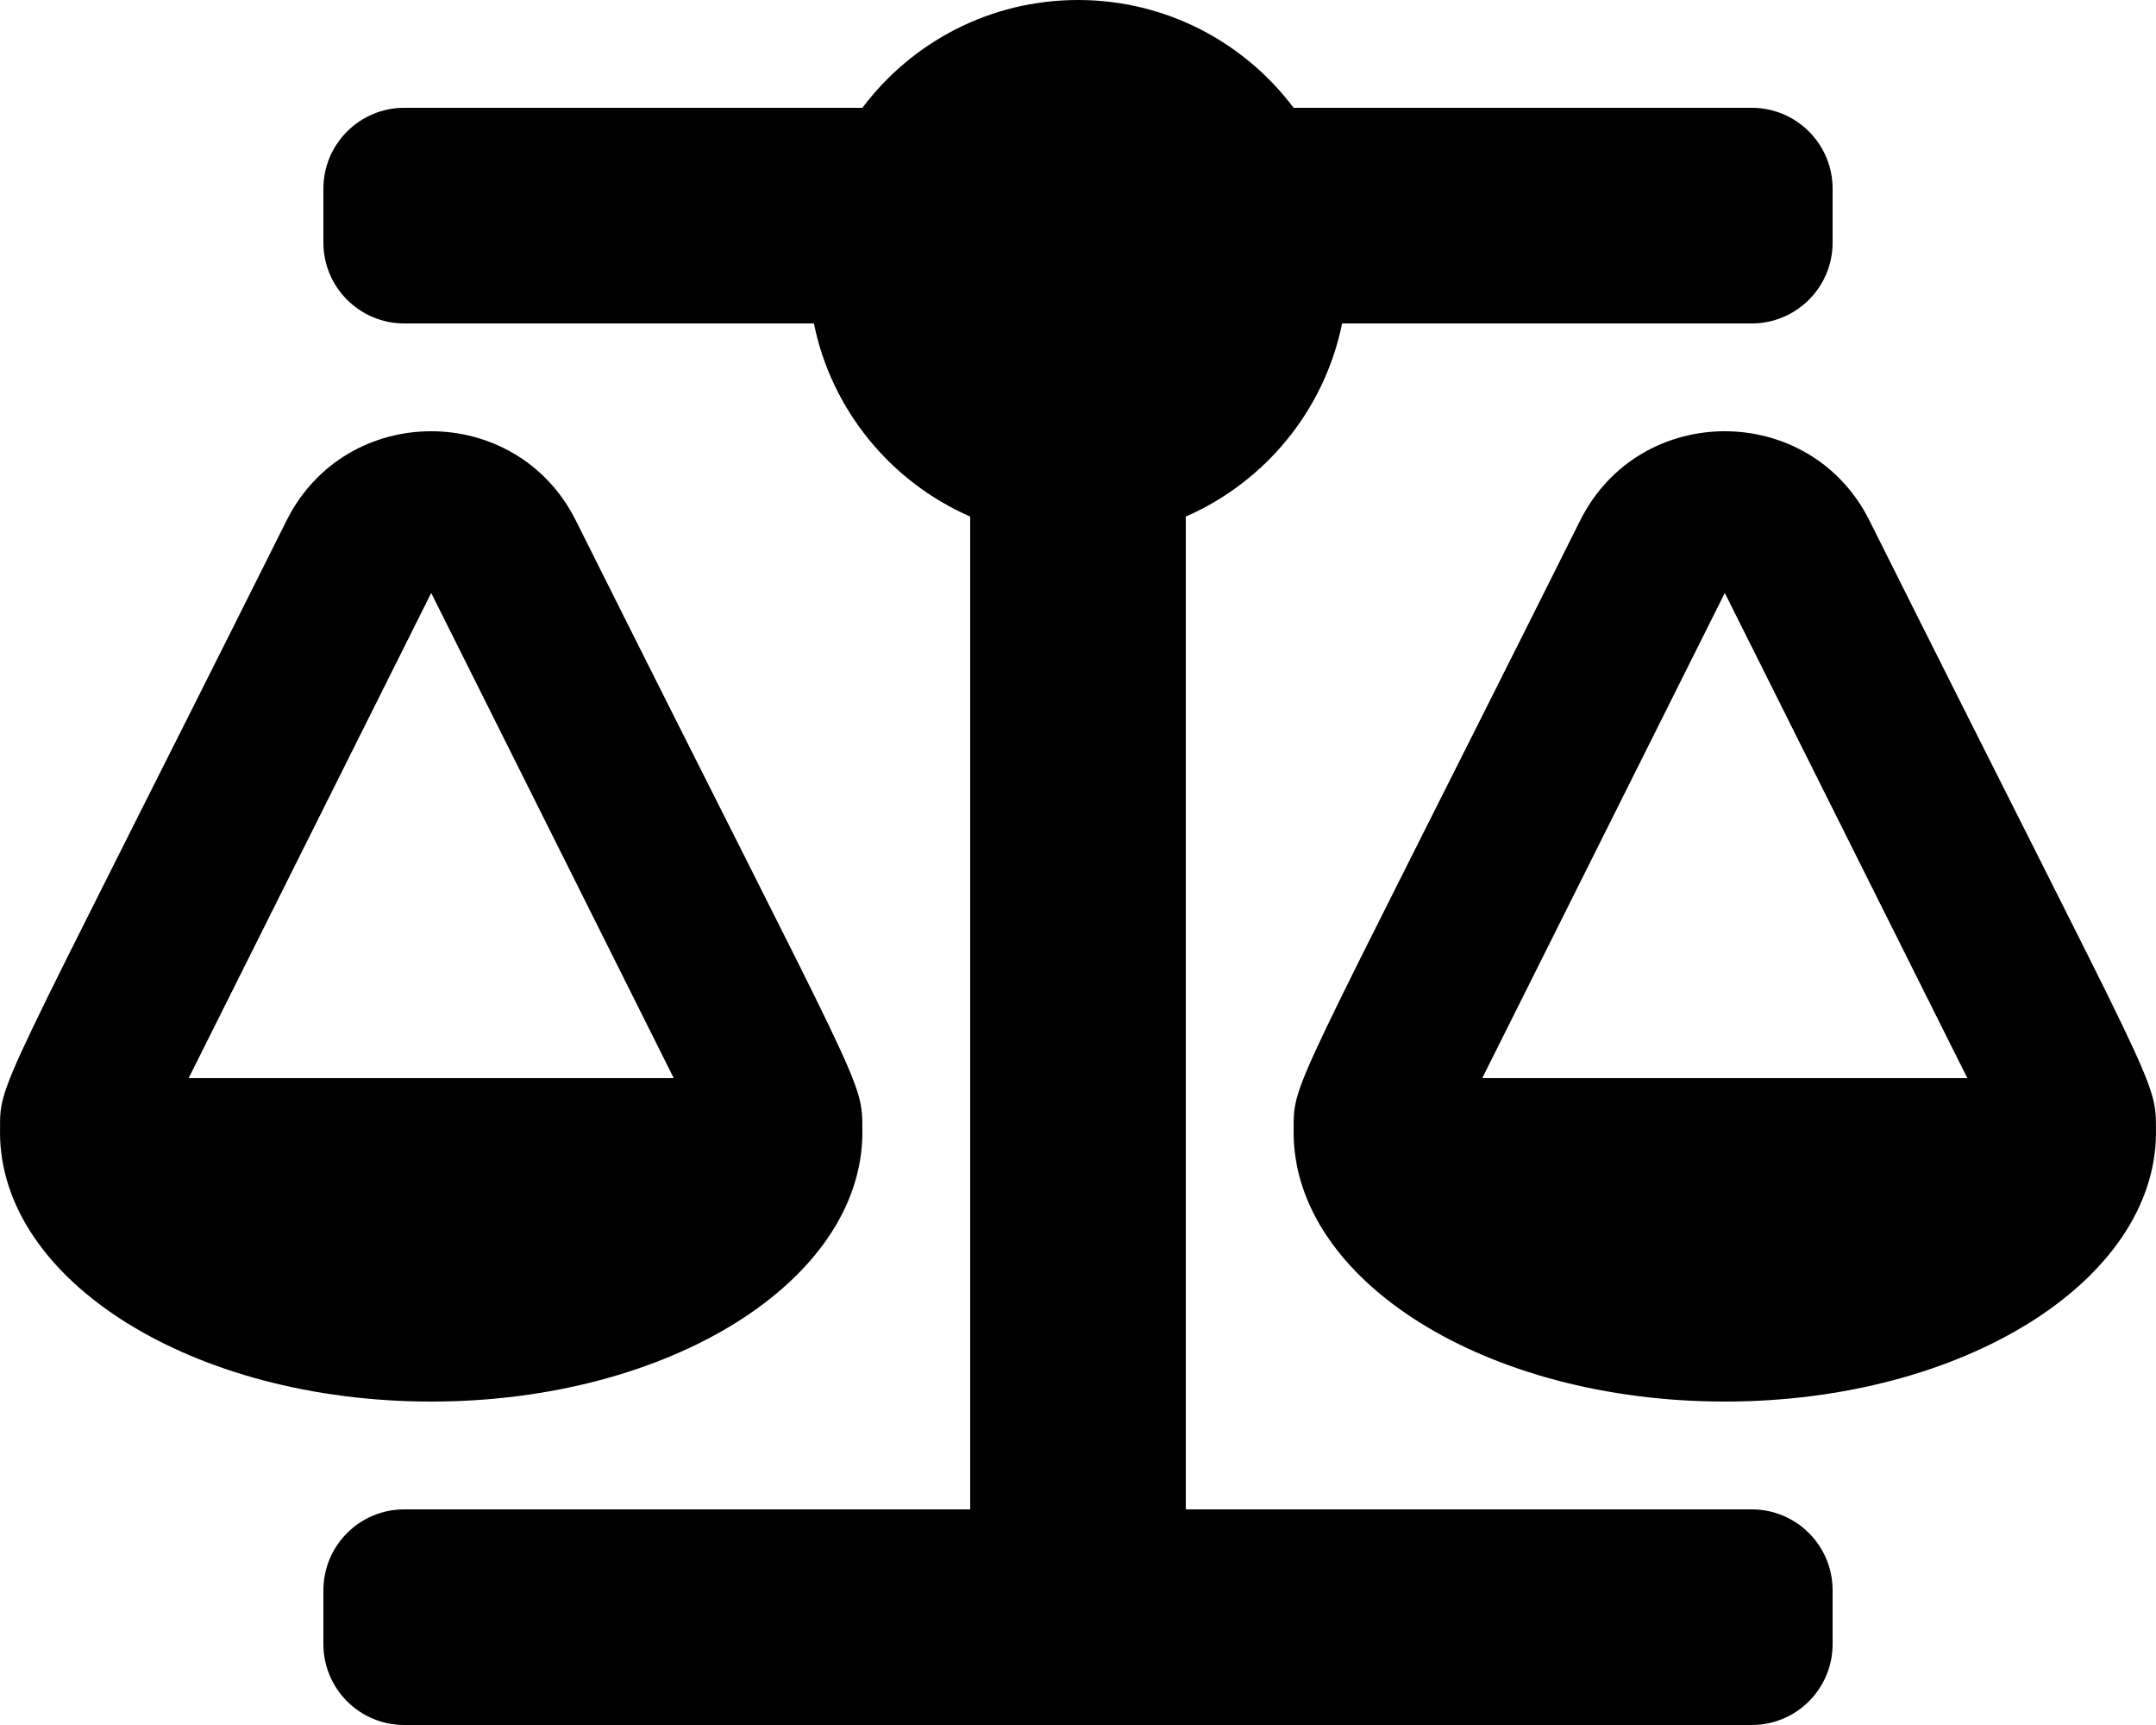
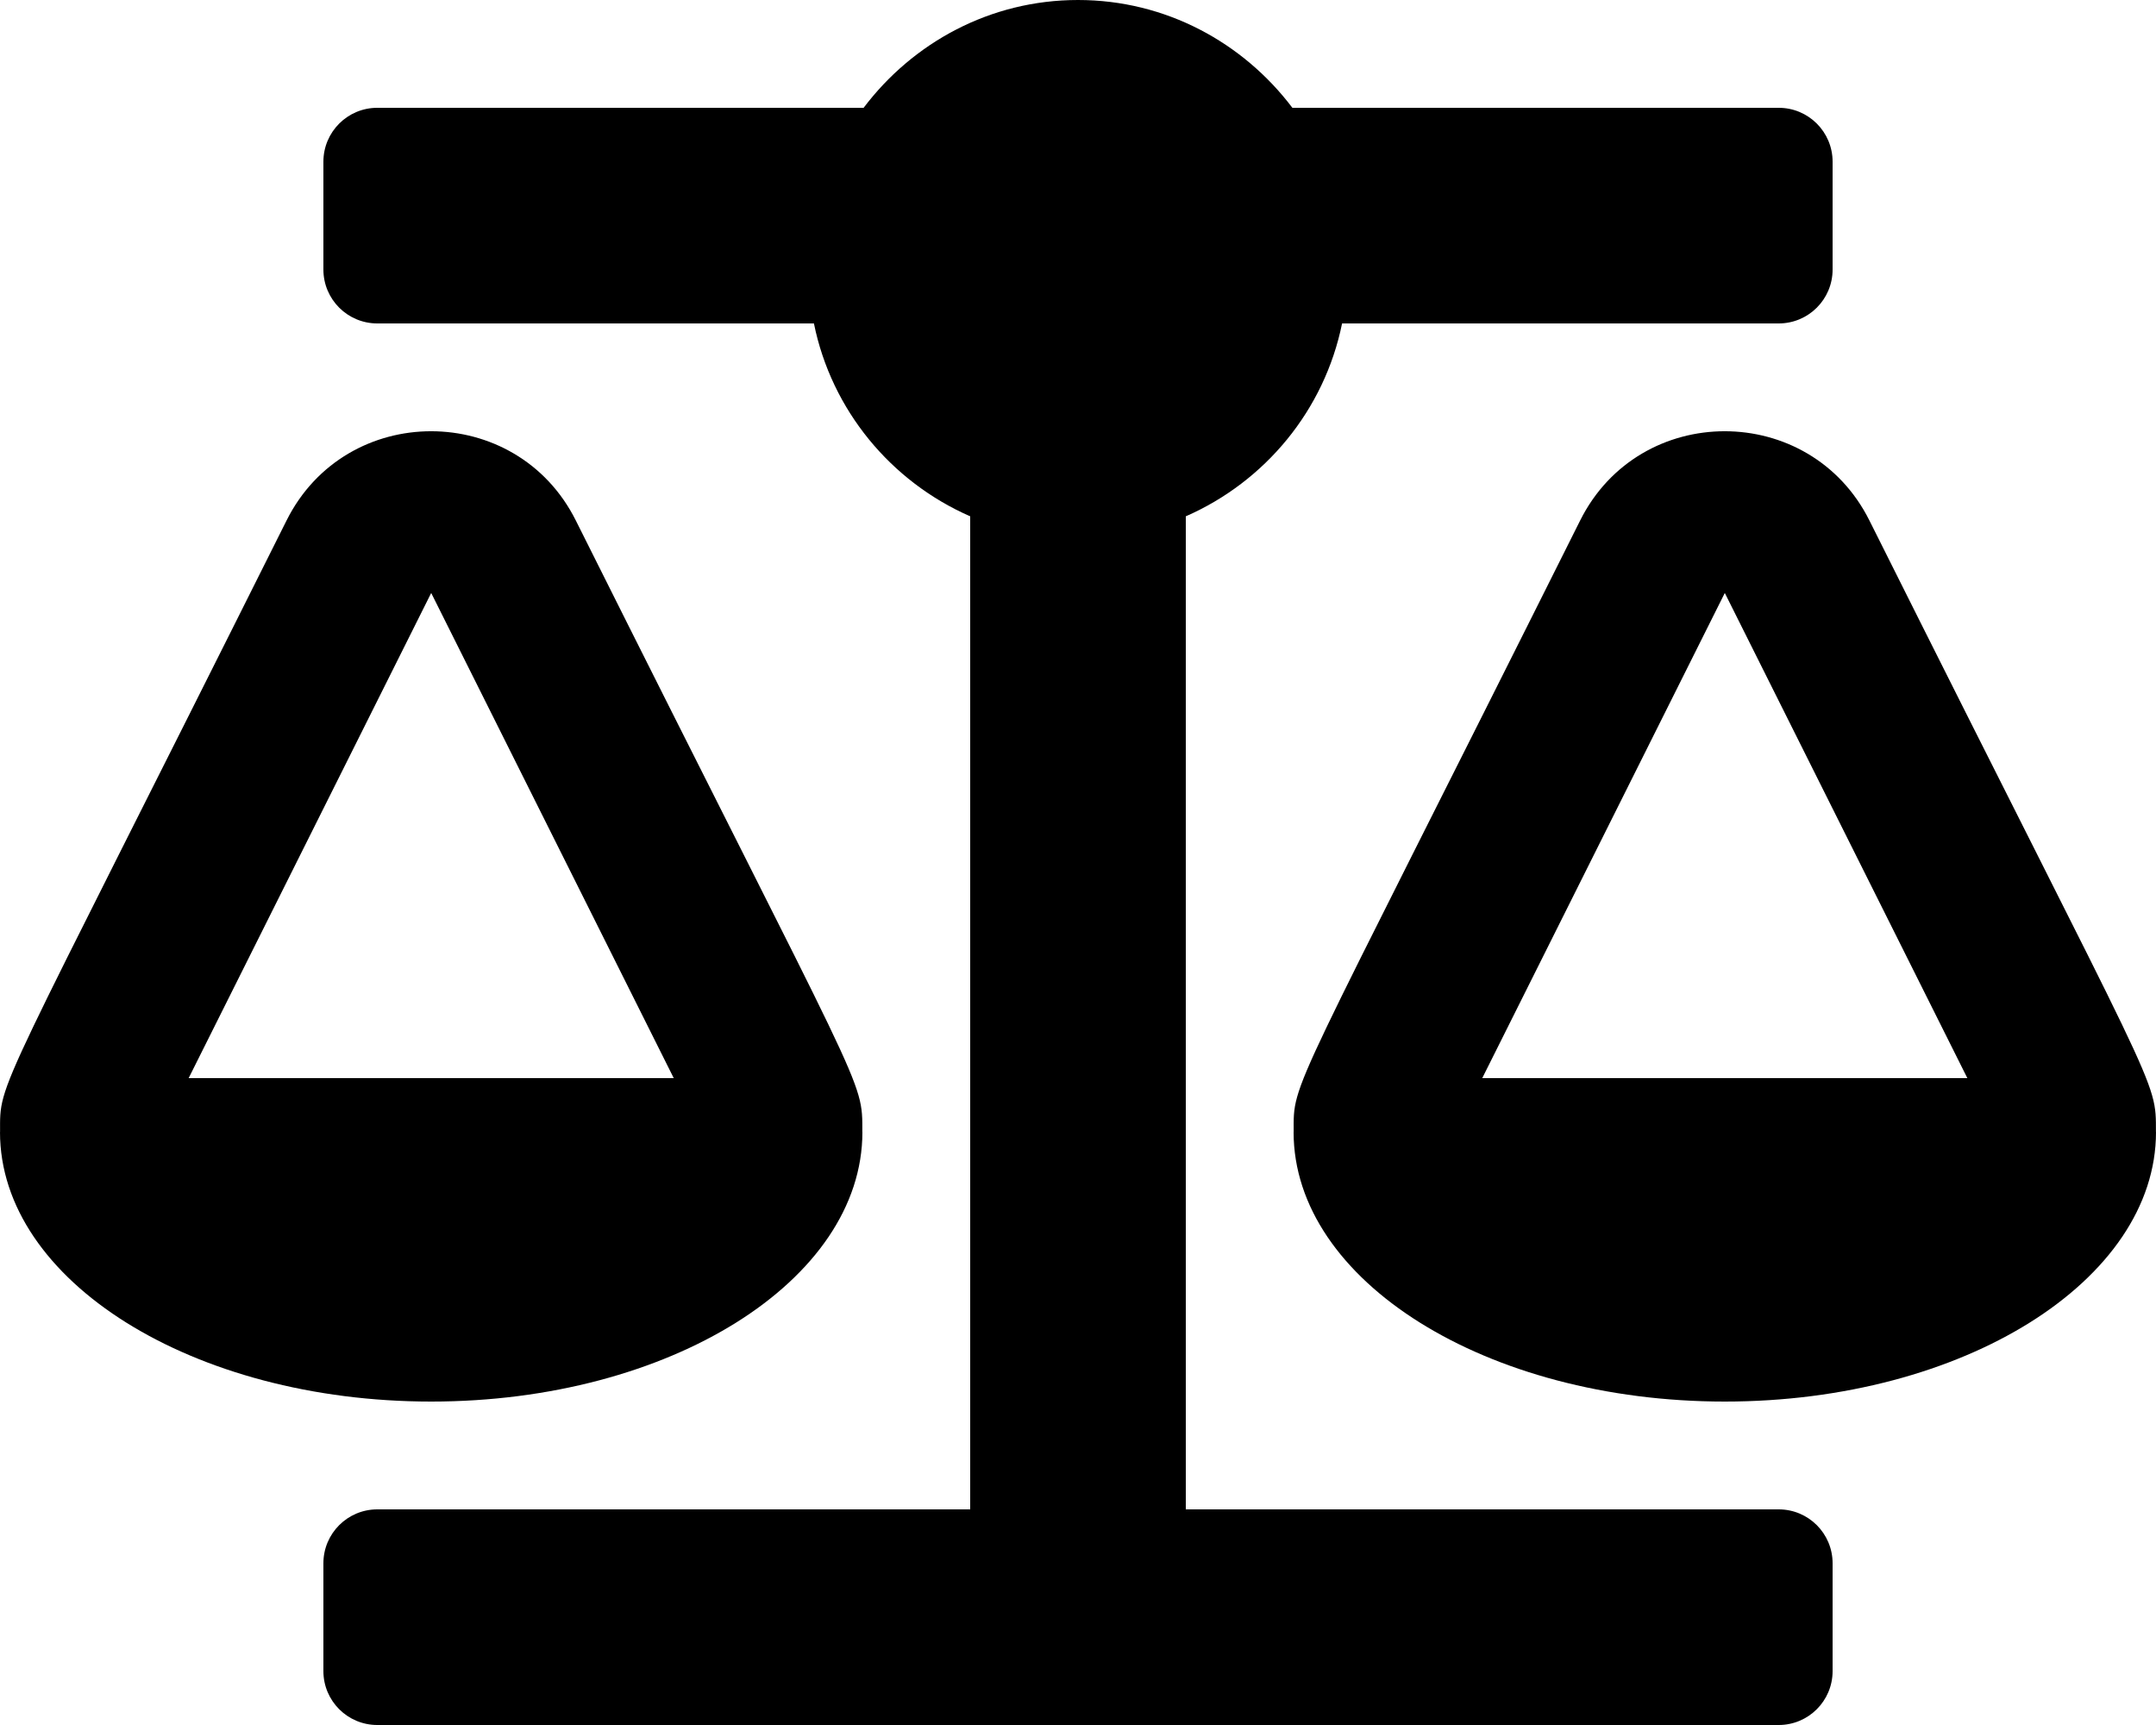
<svg xmlns="http://www.w3.org/2000/svg" viewBox="0 0 640 512">
-   <path d="M352 448h168c13.255 0 24 10.745 24 24v16c0 13.255-10.745 24-24 24H120c-13.255 0-24-10.745-24-24v-16c0-13.255 10.745-24 24-24h168V153.324C264.469 143.04 246.836 121.778 241.603 96H120c-13.255 0-24-10.745-24-24V56c0-13.255 10.745-24 24-24h135.999C270.594 12.57 293.828 0 320 0s49.406 12.57 64.001 32H520c13.255 0 24 10.745 24 24v16c0 13.255-10.745 24-24 24H398.397c-5.233 25.778-22.866 47.04-46.397 57.324V448zm287.981-112c.001-16.182 1.342-8.726-85.048-181.506-17.647-35.294-68.186-35.358-85.865 0C381.94 328.75 384.019 320.331 384.019 336H384c0 44.183 57.308 80 128 80s128-35.817 128-80h-.019zM512 176l72 144H440l72-144zM255.981 336c.001-16.182 1.342-8.726-85.048-181.506-17.647-35.294-68.186-35.358-85.865 0C-2.06 328.75.019 320.331.019 336H0c0 44.183 57.308 80 128 80s128-35.817 128-80h-.019zM128 176l72 144H56l72-144z" />
+   <path d="M256 336h-.02c0-16.18 1.34-8.73-85.05-181.51-17.65-35.29-68.19-35.36-85.87 0C-2.06 328.75.02 320.33.02 336H0c0 44.18 57.31 80 128 80s128-35.82 128-80zM128 176l72 144H56l72-144zm511.98 160c0-16.18 1.34-8.73-85.05-181.51-17.65-35.29-68.19-35.36-85.87 0-87.12 174.26-85.04 165.84-85.04 181.51H384c0 44.18 57.31 80 128 80s128-35.82 128-80h-.02zM440 320l72-144 72 144H440zm88 128H352V153.25c23.51-10.29 41.16-31.48 46.39-57.25H528c8.84 0 16-7.16 16-16V48c0-8.84-7.16-16-16-16H383.64C369.04 12.68 346.09 0 320 0s-49.04 12.68-63.64 32H112c-8.84 0-16 7.16-16 16v32c0 8.84 7.16 16 16 16h129.61c5.23 25.76 22.87 46.96 46.39 57.25V448H112c-8.84 0-16 7.16-16 16v32c0 8.84 7.16 16 16 16h416c8.84 0 16-7.16 16-16v-32c0-8.84-7.16-16-16-16z" />
</svg>
